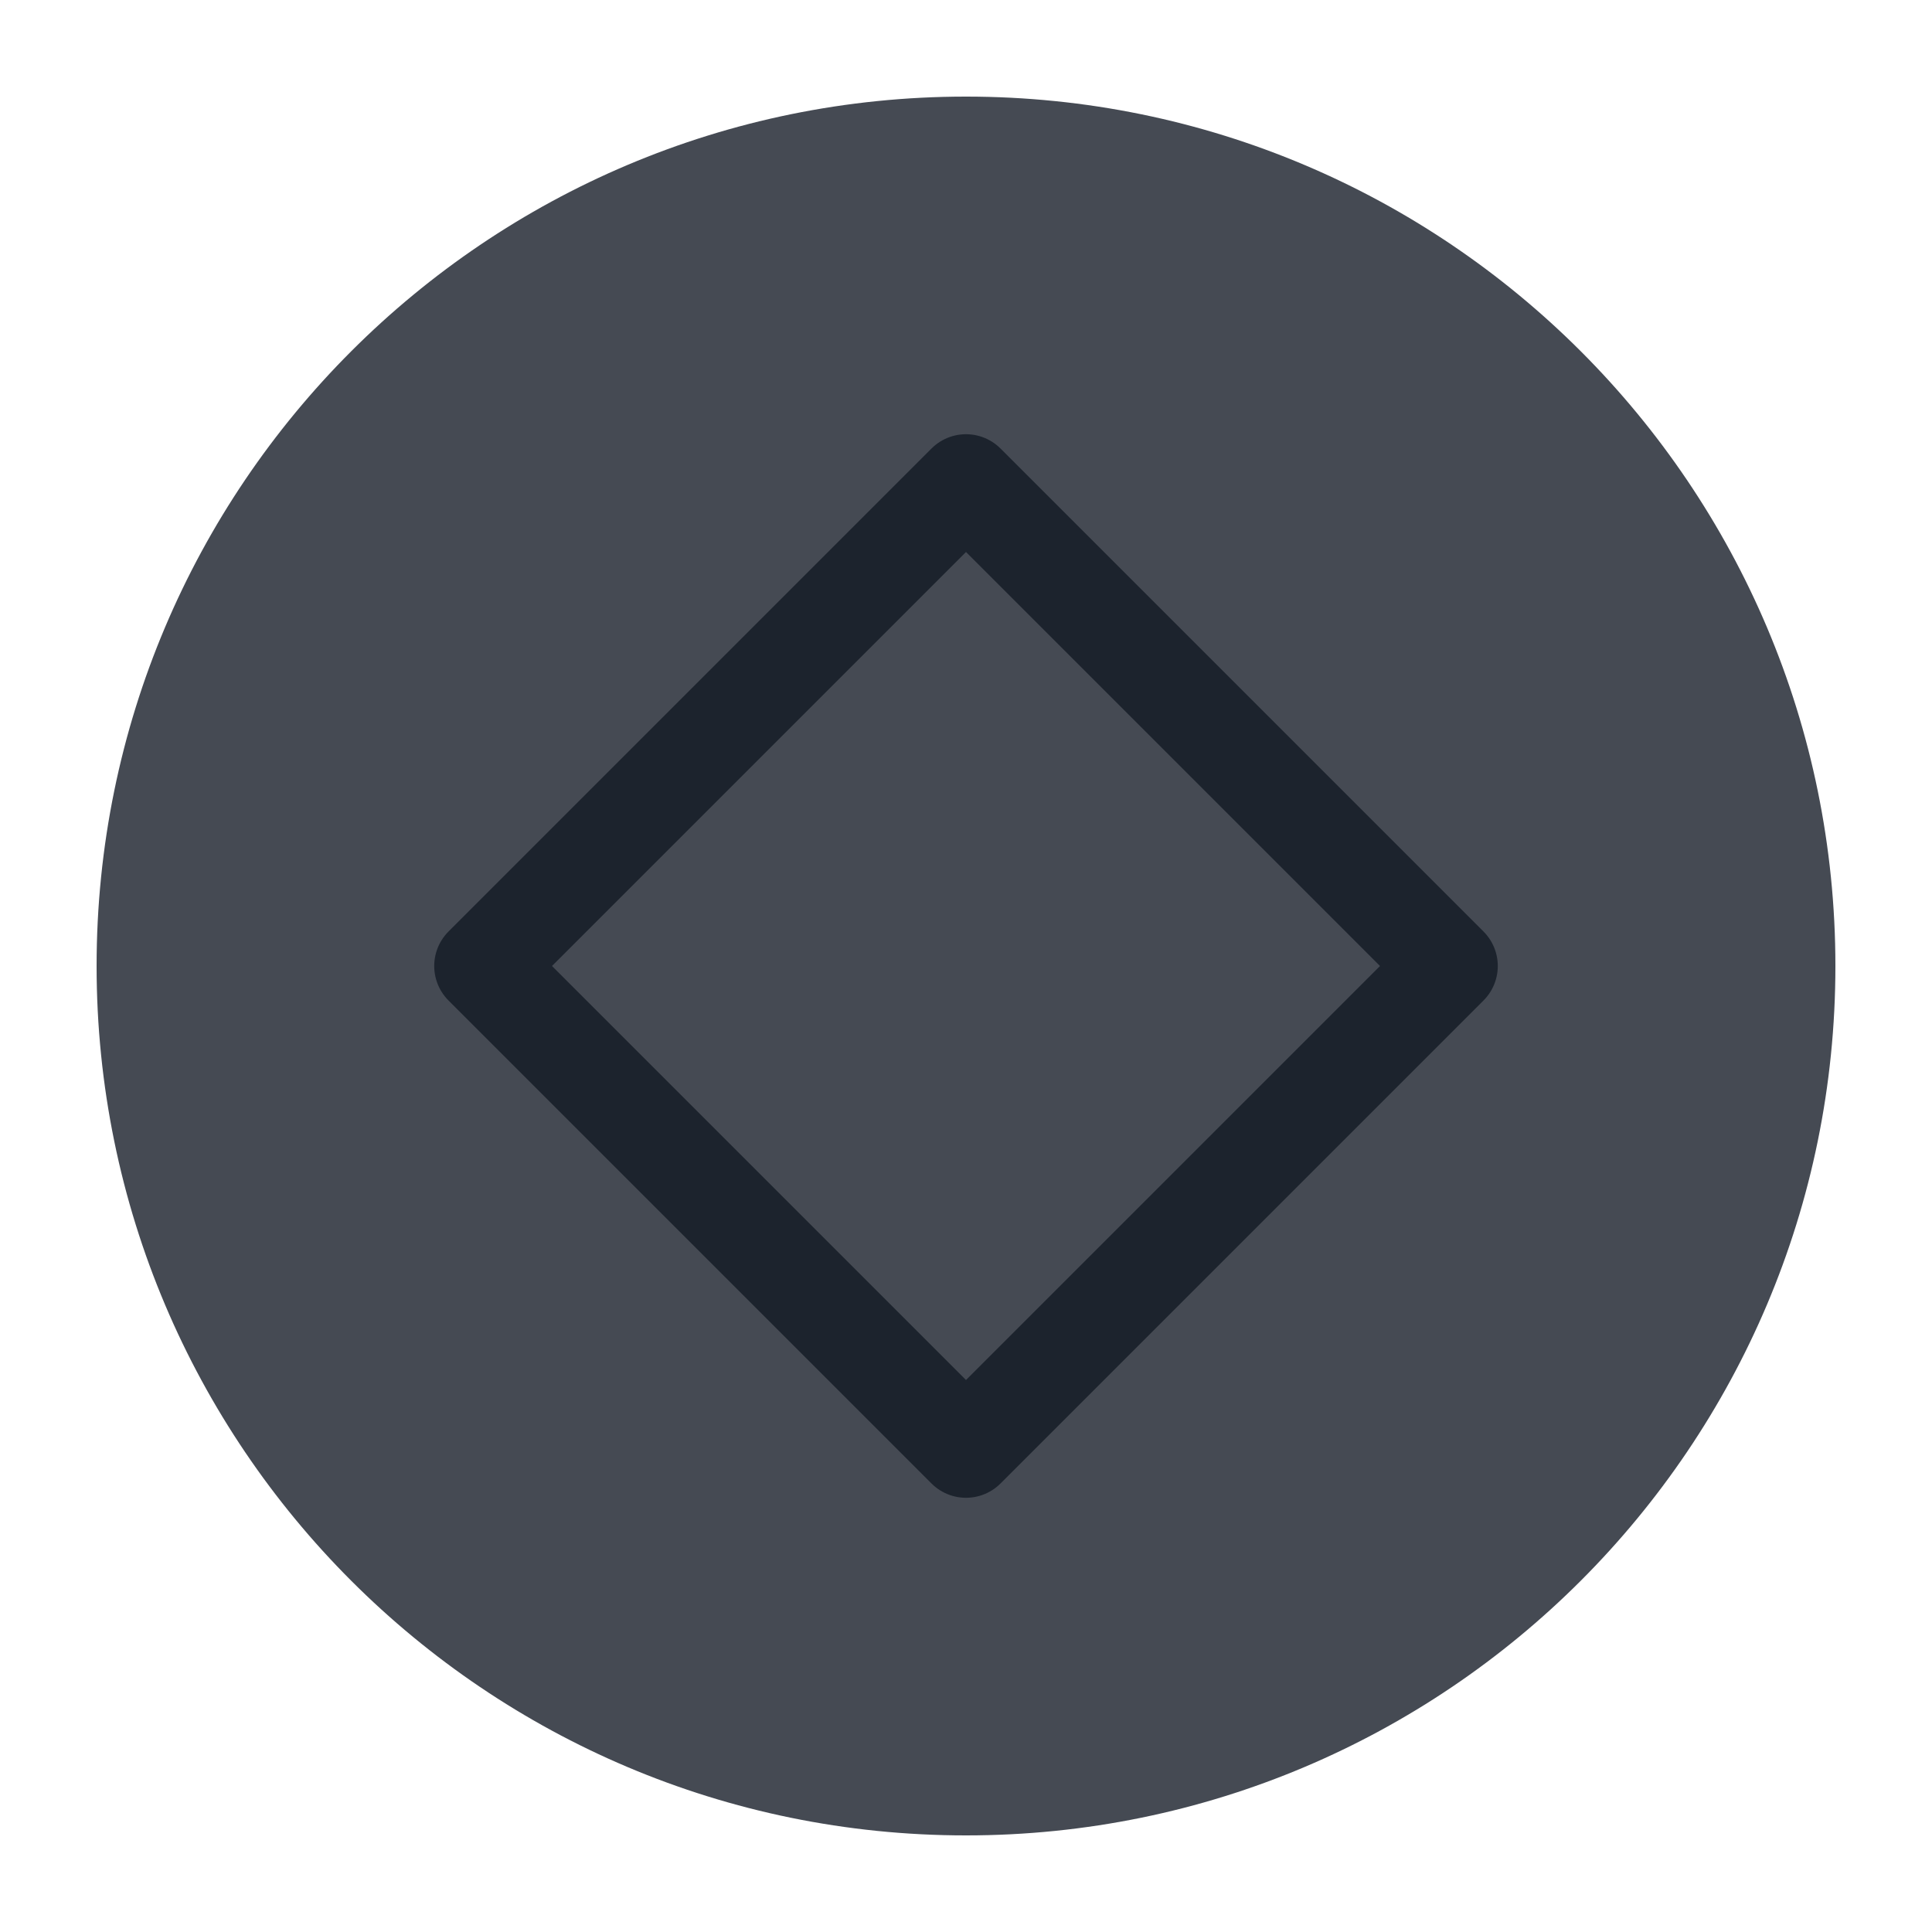
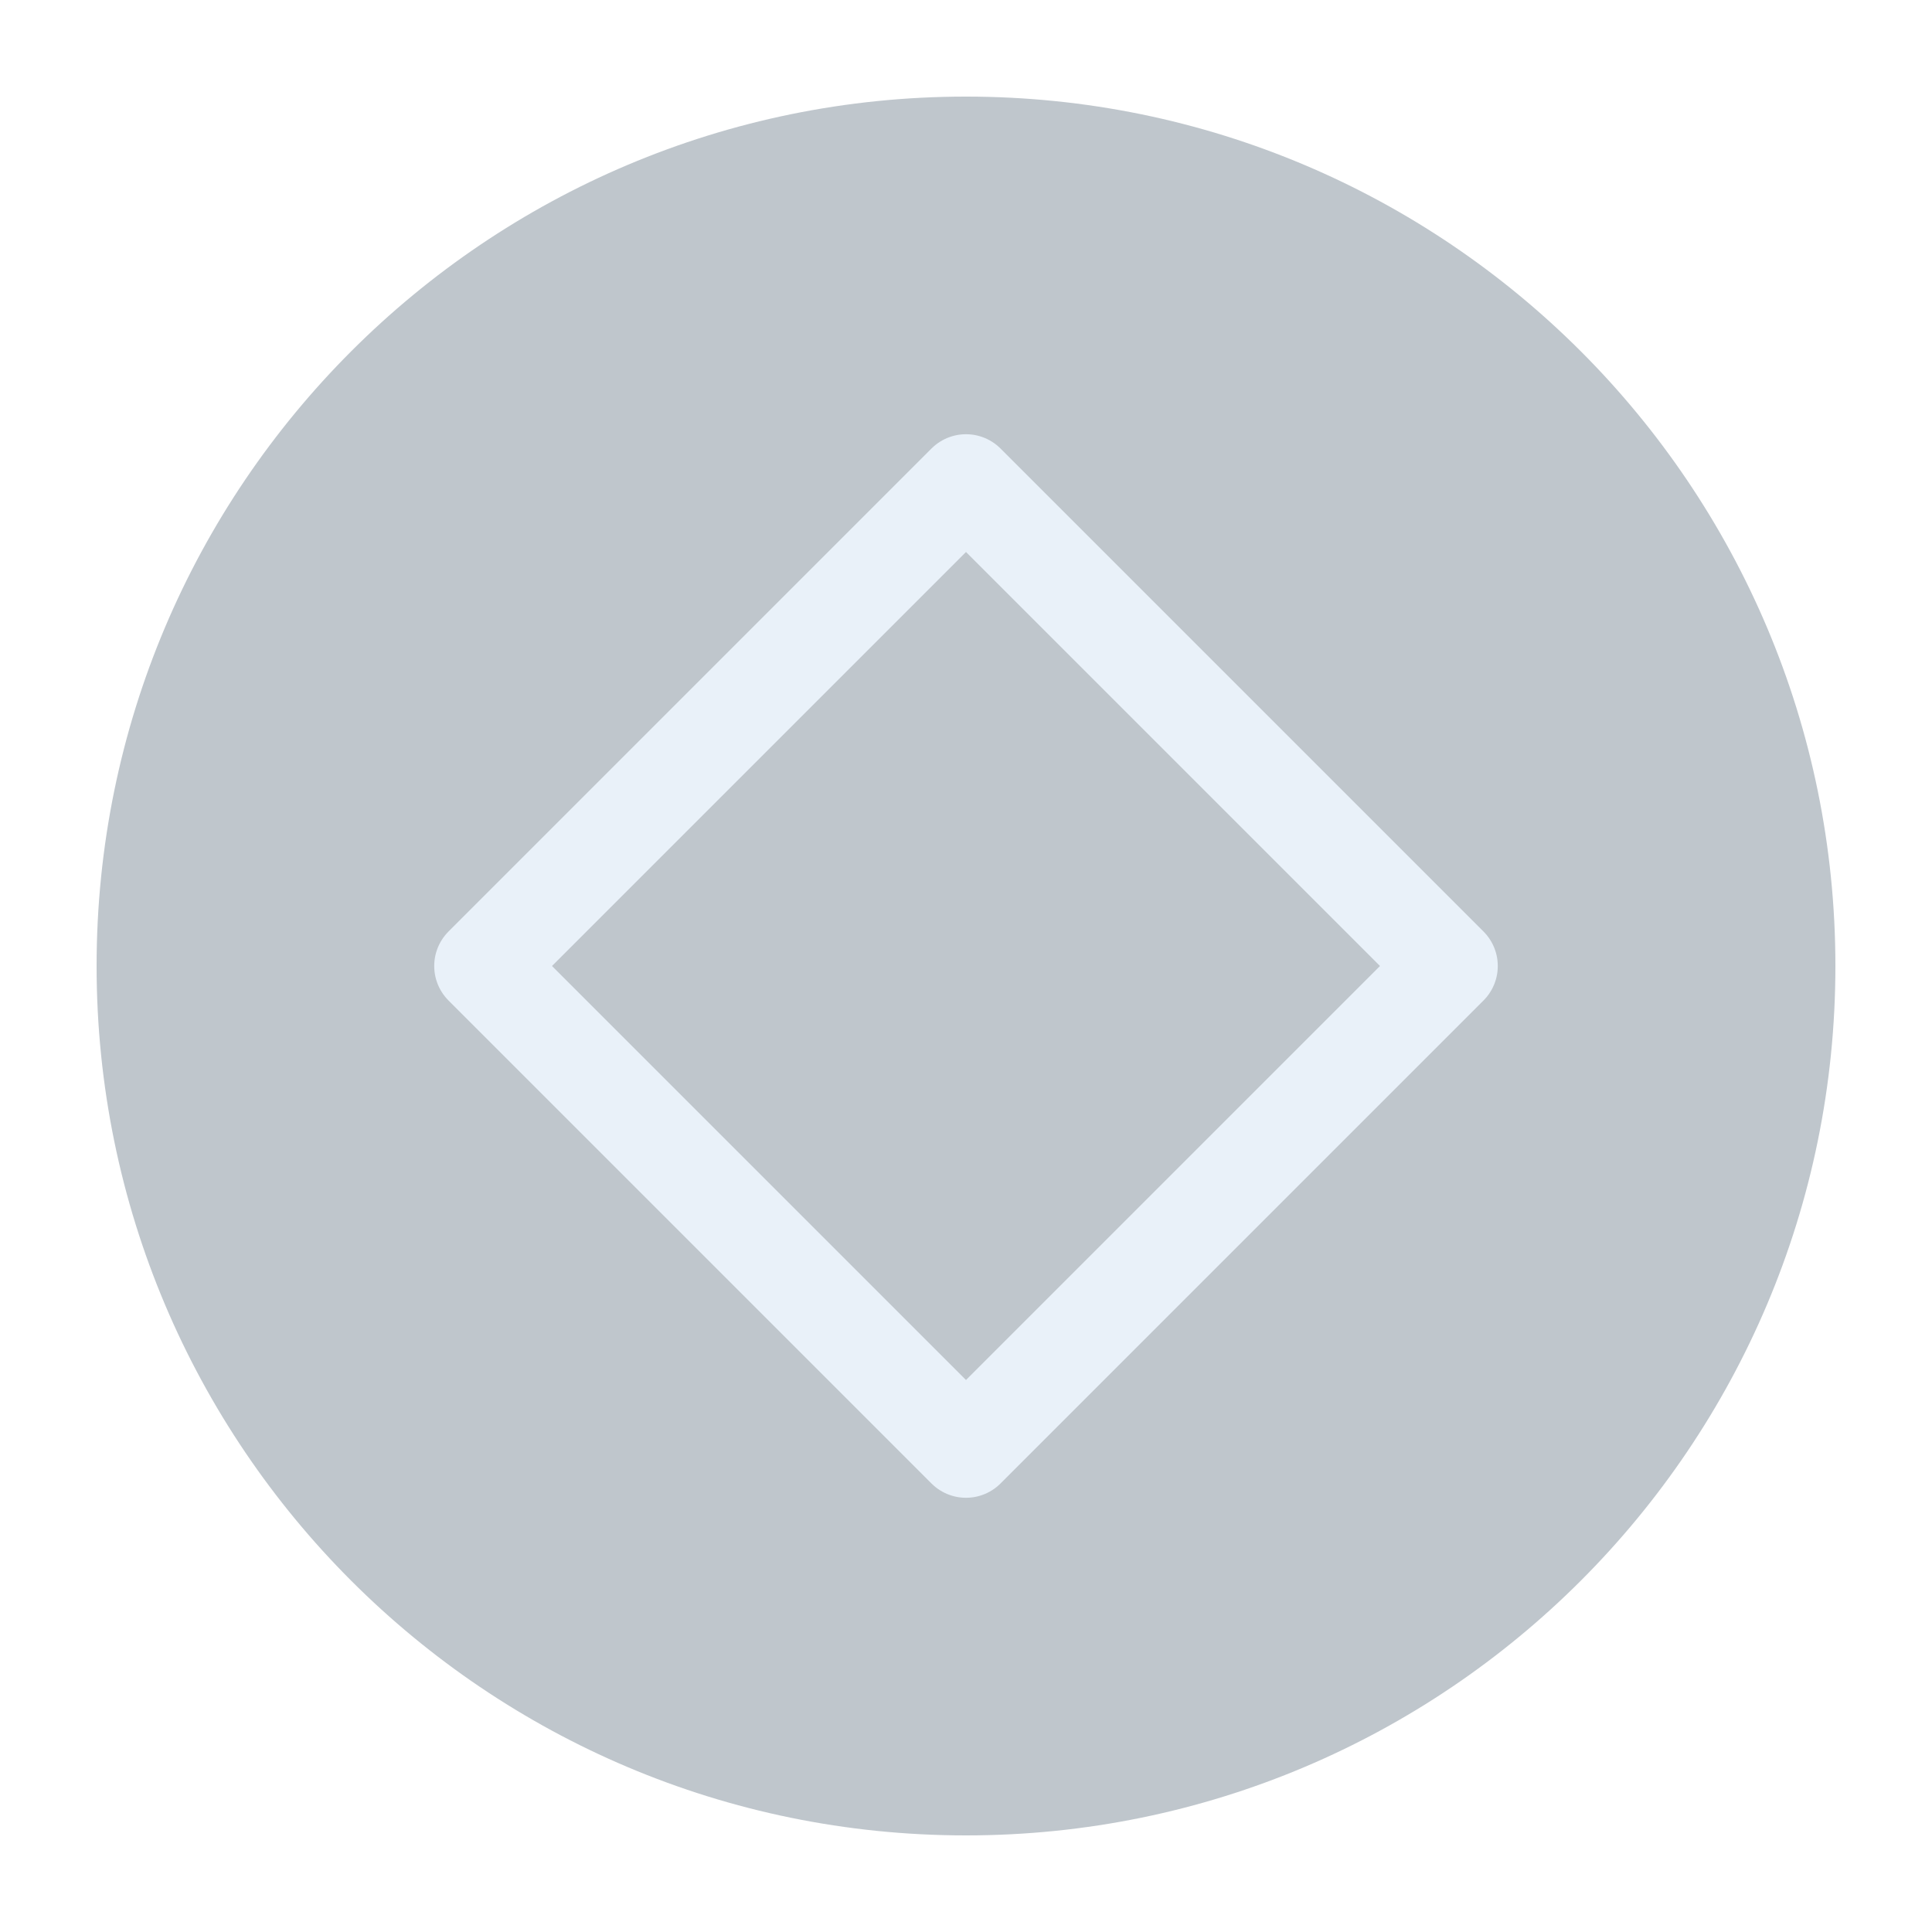
<svg xmlns="http://www.w3.org/2000/svg" viewBox="0 0 50 50" version="1.2" baseProfile="tiny">
  <defs>
</defs>
  <g fill="none" stroke="black" stroke-width="1" fill-rule="evenodd" stroke-linecap="square" stroke-linejoin="bevel">
    <g fill="none" stroke="#000000" stroke-opacity="1" stroke-width="1" stroke-linecap="square" stroke-linejoin="bevel" transform="matrix(1,0,0,1,0,0)" font-family="Inter" font-size="8" font-weight="500" font-style="normal">
</g>
-     <g fill="#454a53" fill-opacity="1" stroke="none" transform="matrix(2.5,0,0,2.5,2.5,2.5)" font-family="Inter" font-size="8" font-weight="500" font-style="normal">
+     <g fill="#bfc6cc" fill-opacity="1" stroke="none" transform="matrix(2.5,0,0,2.5,2.5,2.5)" font-family="Inter" font-size="8" font-weight="500" font-style="normal">
      <circle cx="9" cy="9" r="9" />
    </g>
-     <g fill="none" stroke="#1c232d" stroke-opacity="1" stroke-width="1.01" stroke-linecap="round" stroke-linejoin="round" transform="matrix(2.5,0,0,2.5,2.5,2.5)" font-family="Inter" font-size="8" font-weight="500" font-style="normal">
+     <g fill="none" stroke="#e9f1f9" stroke-opacity="1" stroke-width="1.01" stroke-linecap="round" stroke-linejoin="round" transform="matrix(2.5,0,0,2.5,2.5,2.5)" font-family="Inter" font-size="8" font-weight="500" font-style="normal">
      <polygon fill-rule="evenodd" vector-effect="none" points="4,9 9,4 14,9 9,14 " />
    </g>
    <g fill="none" stroke="#000000" stroke-opacity="1" stroke-width="1" stroke-linecap="square" stroke-linejoin="bevel" transform="matrix(1,0,0,1,0,0)" font-family="Inter" font-size="8" font-weight="500" font-style="normal">
</g>
  </g>
</svg>
